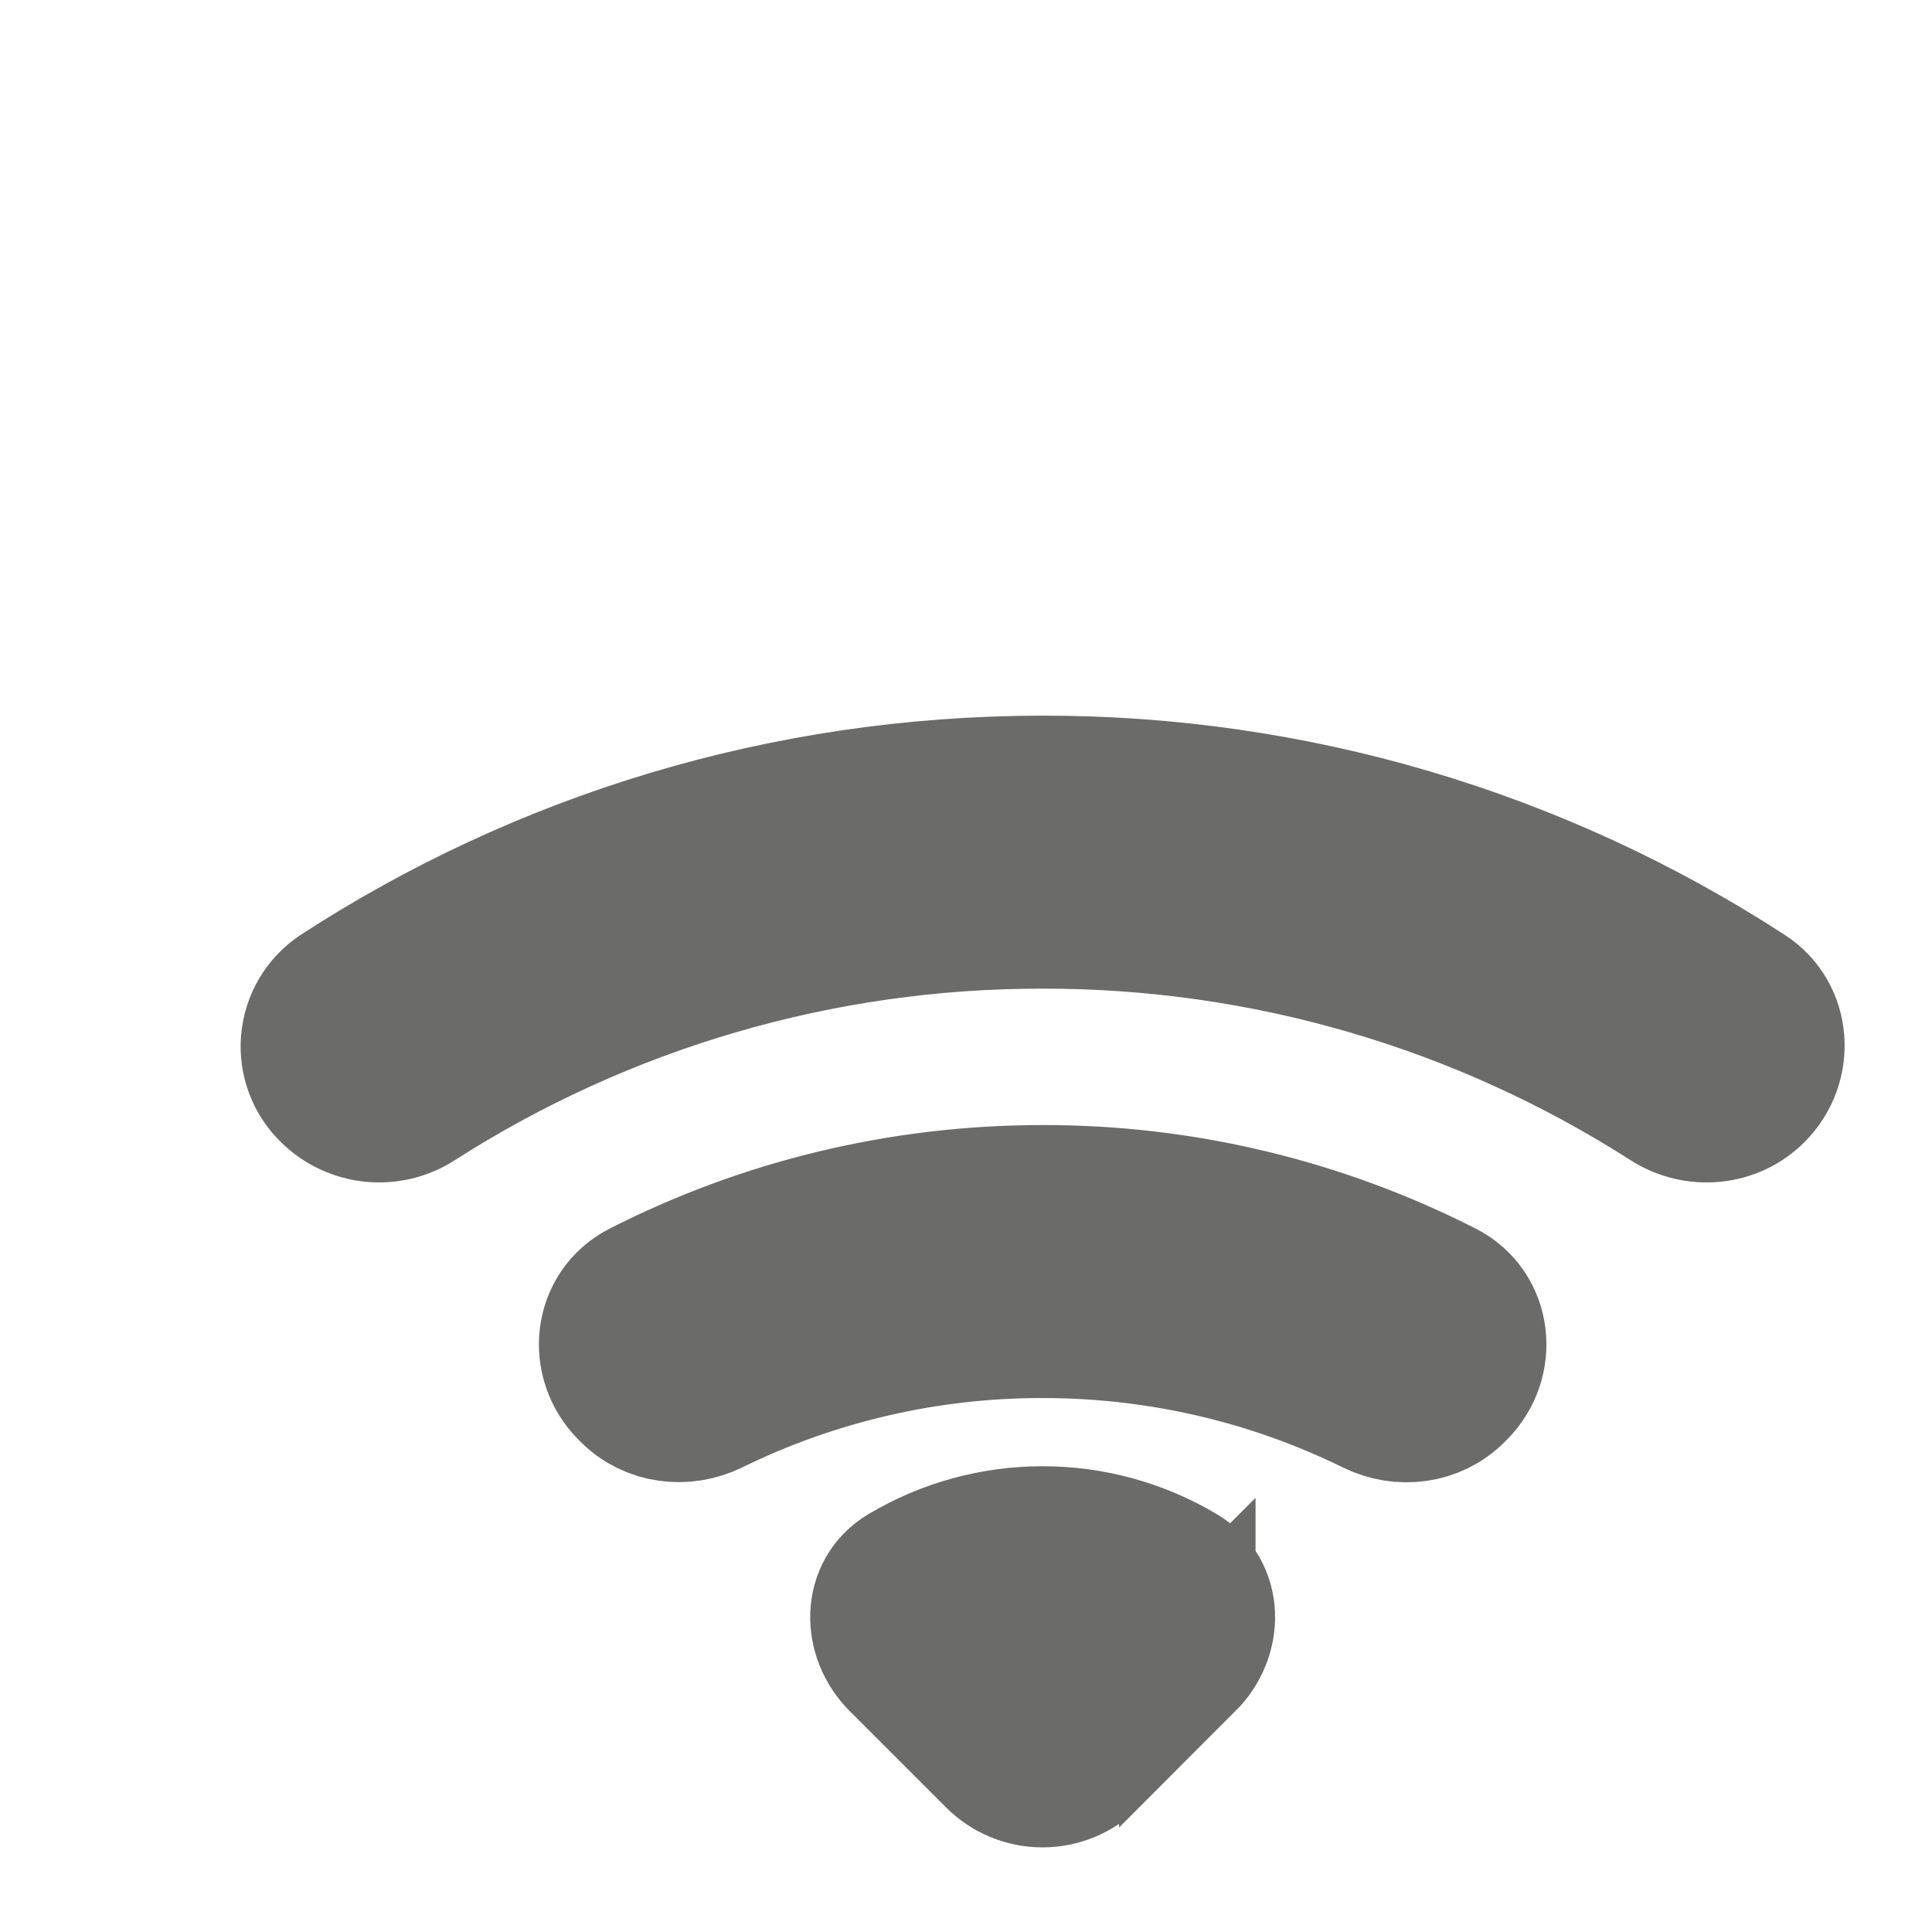
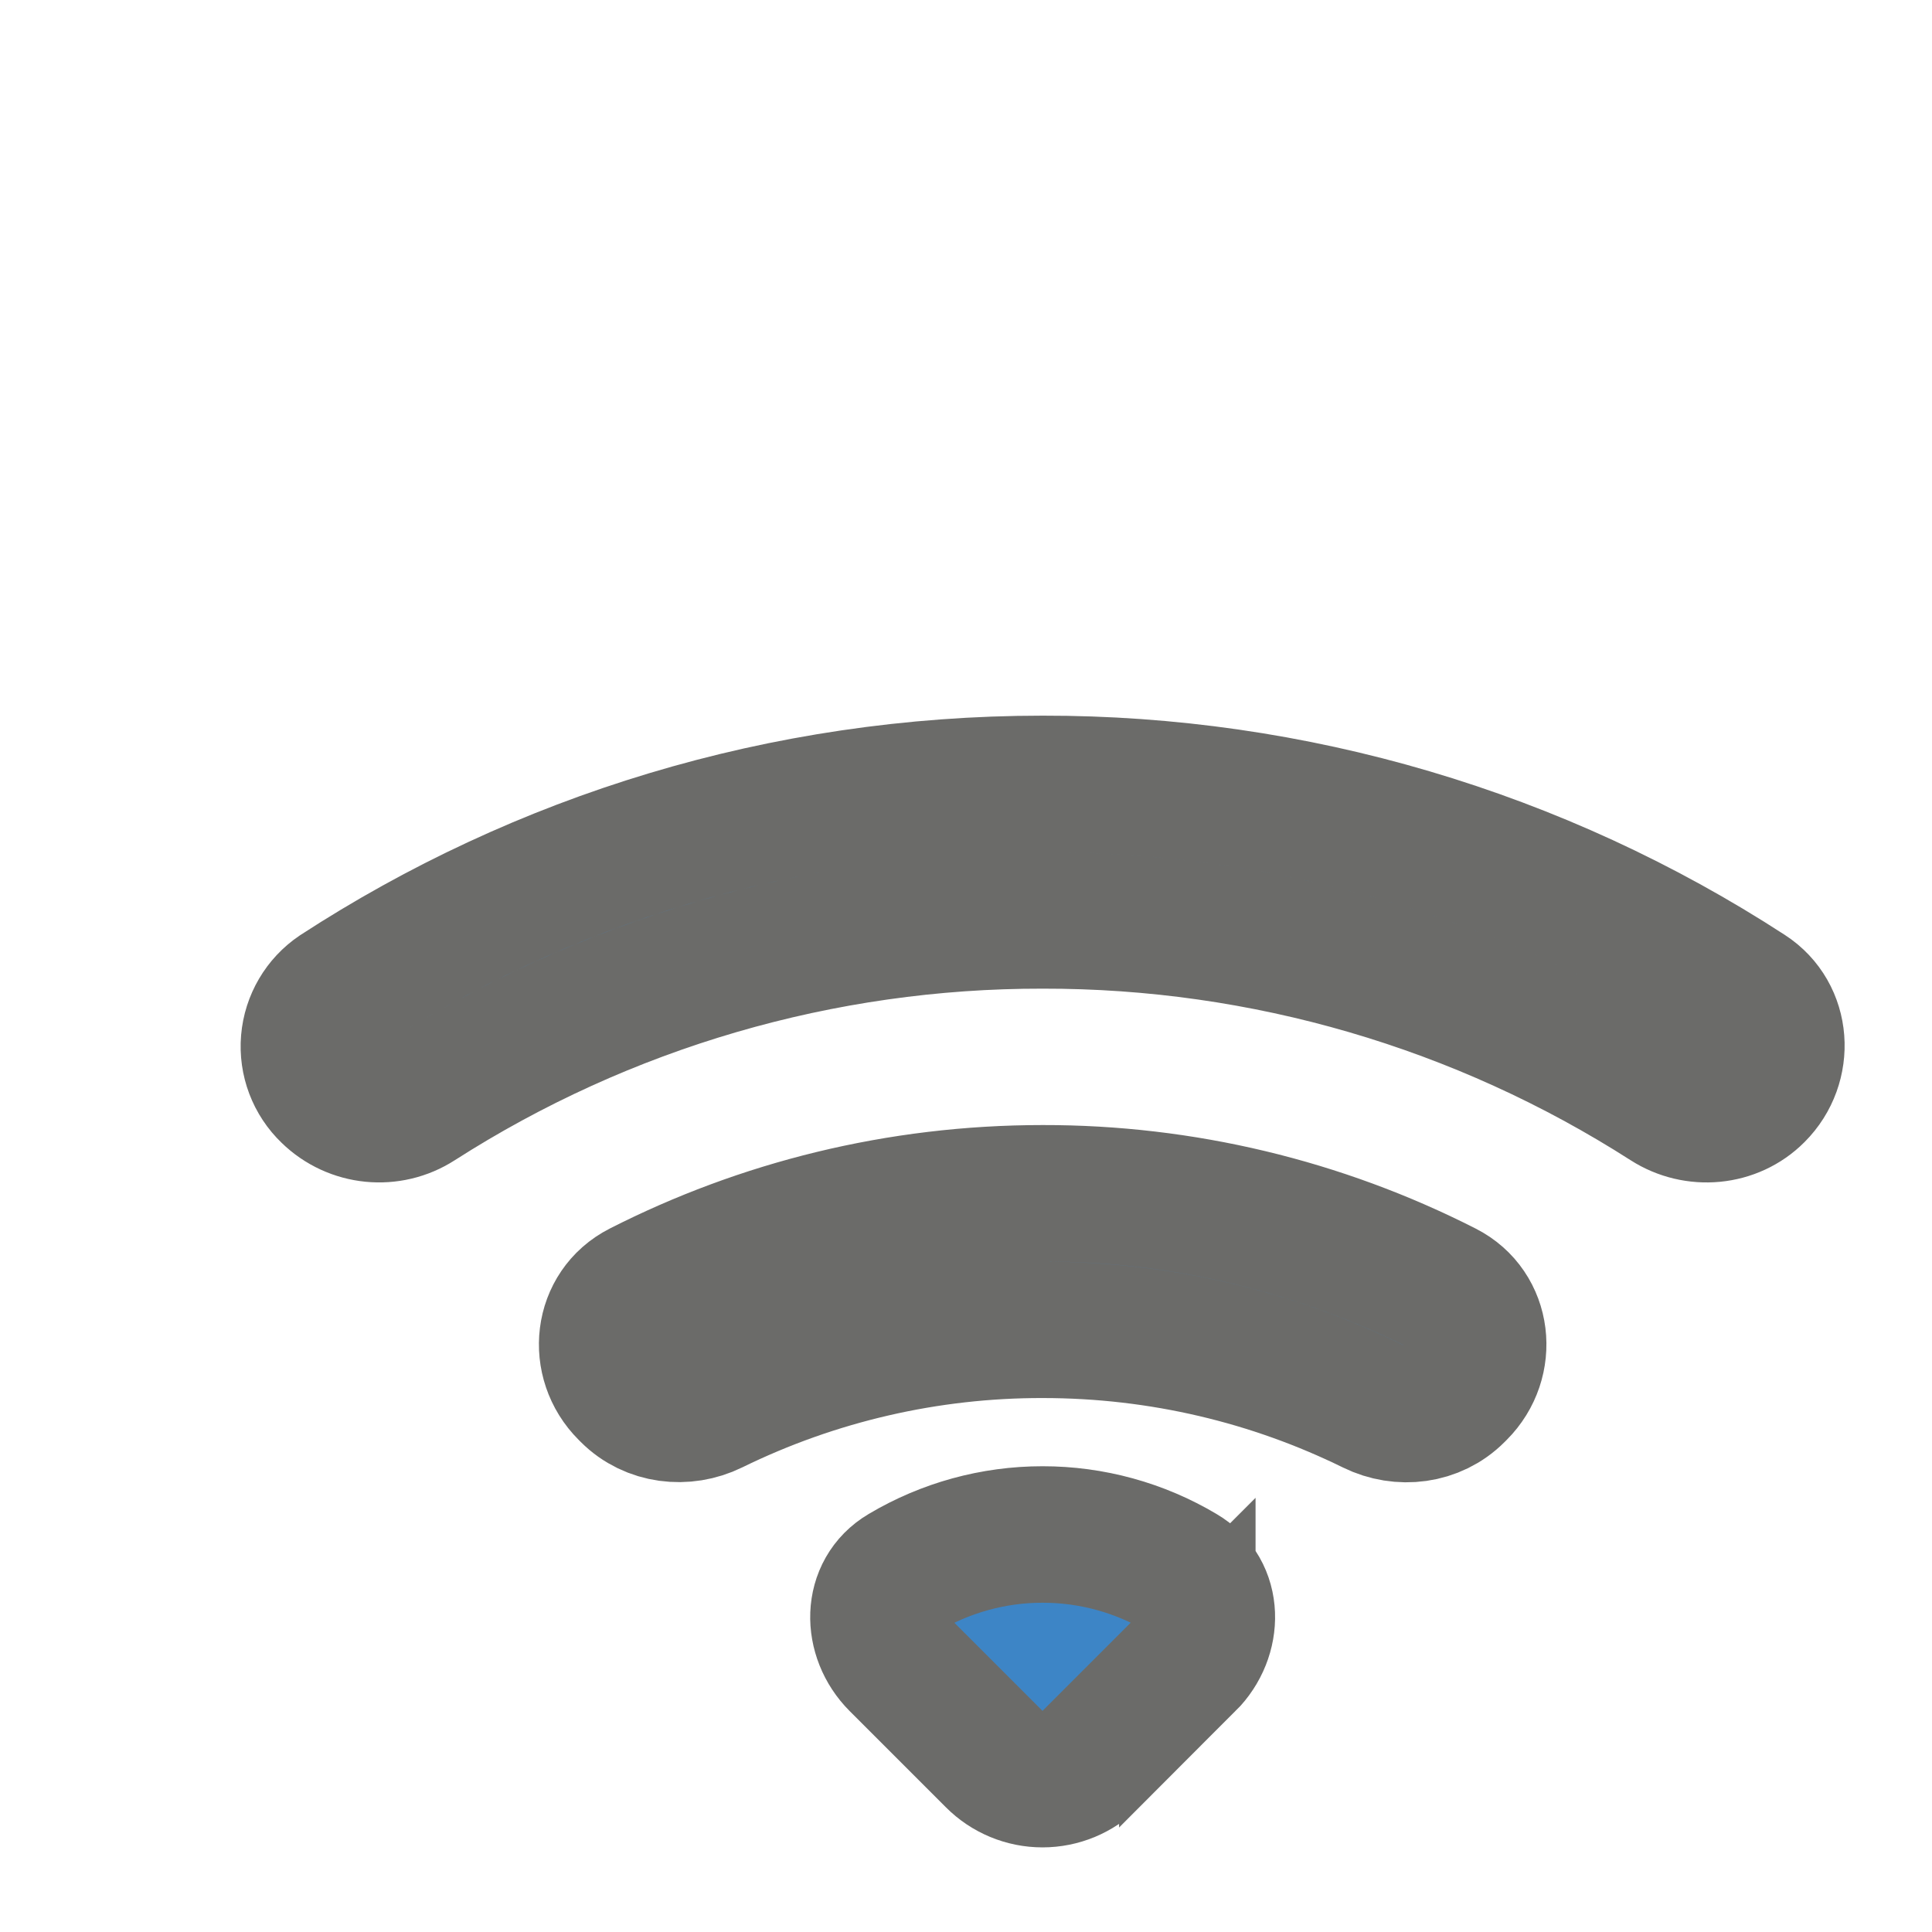
<svg xmlns="http://www.w3.org/2000/svg" id="Layer_1" data-name="Layer 1" width="25" height="25" viewBox="2 0 20 18">
-   <path d="m 20.181,10.323 c 0.305,-0.305 0.274,-0.817 -0.089,-1.052 a 13.358,13.358 0 0 0 -7.298,-2.156 c -2.691,0 -5.199,0.791 -7.298,2.156 a 0.678,0.678 0 0 0 -0.089,1.052 0.742,0.742 0 0 0 0.921,0.092 11.951,11.951 0 0 1 6.466,-1.887 11.951,11.951 0 0 1 6.466,1.887 c 0.29,0.186 0.678,0.153 0.921,-0.092 z m -3.084,3.084 c 0.319,-0.319 0.261,-0.855 -0.141,-1.059 a 9.144,9.144 0 0 0 -4.162,-0.995 c -1.497,0 -2.913,0.359 -4.162,0.995 -0.403,0.205 -0.461,0.74 -0.141,1.059 l 0.021,0.021 c 0.226,0.226 0.576,0.268 0.863,0.127 A 7.739,7.739 0 0 1 12.794,12.766 c 1.226,0 2.387,0.284 3.419,0.791 0.287,0.141 0.636,0.099 0.863,-0.129 z m -2.806,2.806 c 0.277,-0.277 0.28,-0.735 -0.057,-0.932 a 2.811,2.811 0 0 0 -1.441,-0.396 2.811,2.811 0 0 0 -1.441,0.396 c -0.336,0.198 -0.333,0.655 -0.057,0.932 l 0.997,0.997 a 0.706,0.706 0 0 0 1,0 l 0.999,-0.999 z" id="path2" style="fill:#6b6b69;fill-opacity:1;stroke:#6b6b69;stroke-width:1.413;stroke-opacity:1" />
+   <path d="m 20.181,10.323 c 0.305,-0.305 0.274,-0.817 -0.089,-1.052 a 13.358,13.358 0 0 0 -7.298,-2.156 c -2.691,0 -5.199,0.791 -7.298,2.156 a 0.678,0.678 0 0 0 -0.089,1.052 0.742,0.742 0 0 0 0.921,0.092 11.951,11.951 0 0 1 6.466,-1.887 11.951,11.951 0 0 1 6.466,1.887 c 0.29,0.186 0.678,0.153 0.921,-0.092 z m -3.084,3.084 c 0.319,-0.319 0.261,-0.855 -0.141,-1.059 a 9.144,9.144 0 0 0 -4.162,-0.995 c -1.497,0 -2.913,0.359 -4.162,0.995 -0.403,0.205 -0.461,0.74 -0.141,1.059 l 0.021,0.021 c 0.226,0.226 0.576,0.268 0.863,0.127 A 7.739,7.739 0 0 1 12.794,12.766 c 1.226,0 2.387,0.284 3.419,0.791 0.287,0.141 0.636,0.099 0.863,-0.129 z m -2.806,2.806 c 0.277,-0.277 0.28,-0.735 -0.057,-0.932 a 2.811,2.811 0 0 0 -1.441,-0.396 2.811,2.811 0 0 0 -1.441,0.396 c -0.336,0.198 -0.333,0.655 -0.057,0.932 l 0.997,0.997 a 0.706,0.706 0 0 0 1,0 l 0.999,-0.999 z" id="path2" style="fill:#3d85c6;fill-opacity:1;stroke:#6b6b69;stroke-width:1.413;stroke-opacity:1" />
</svg>
